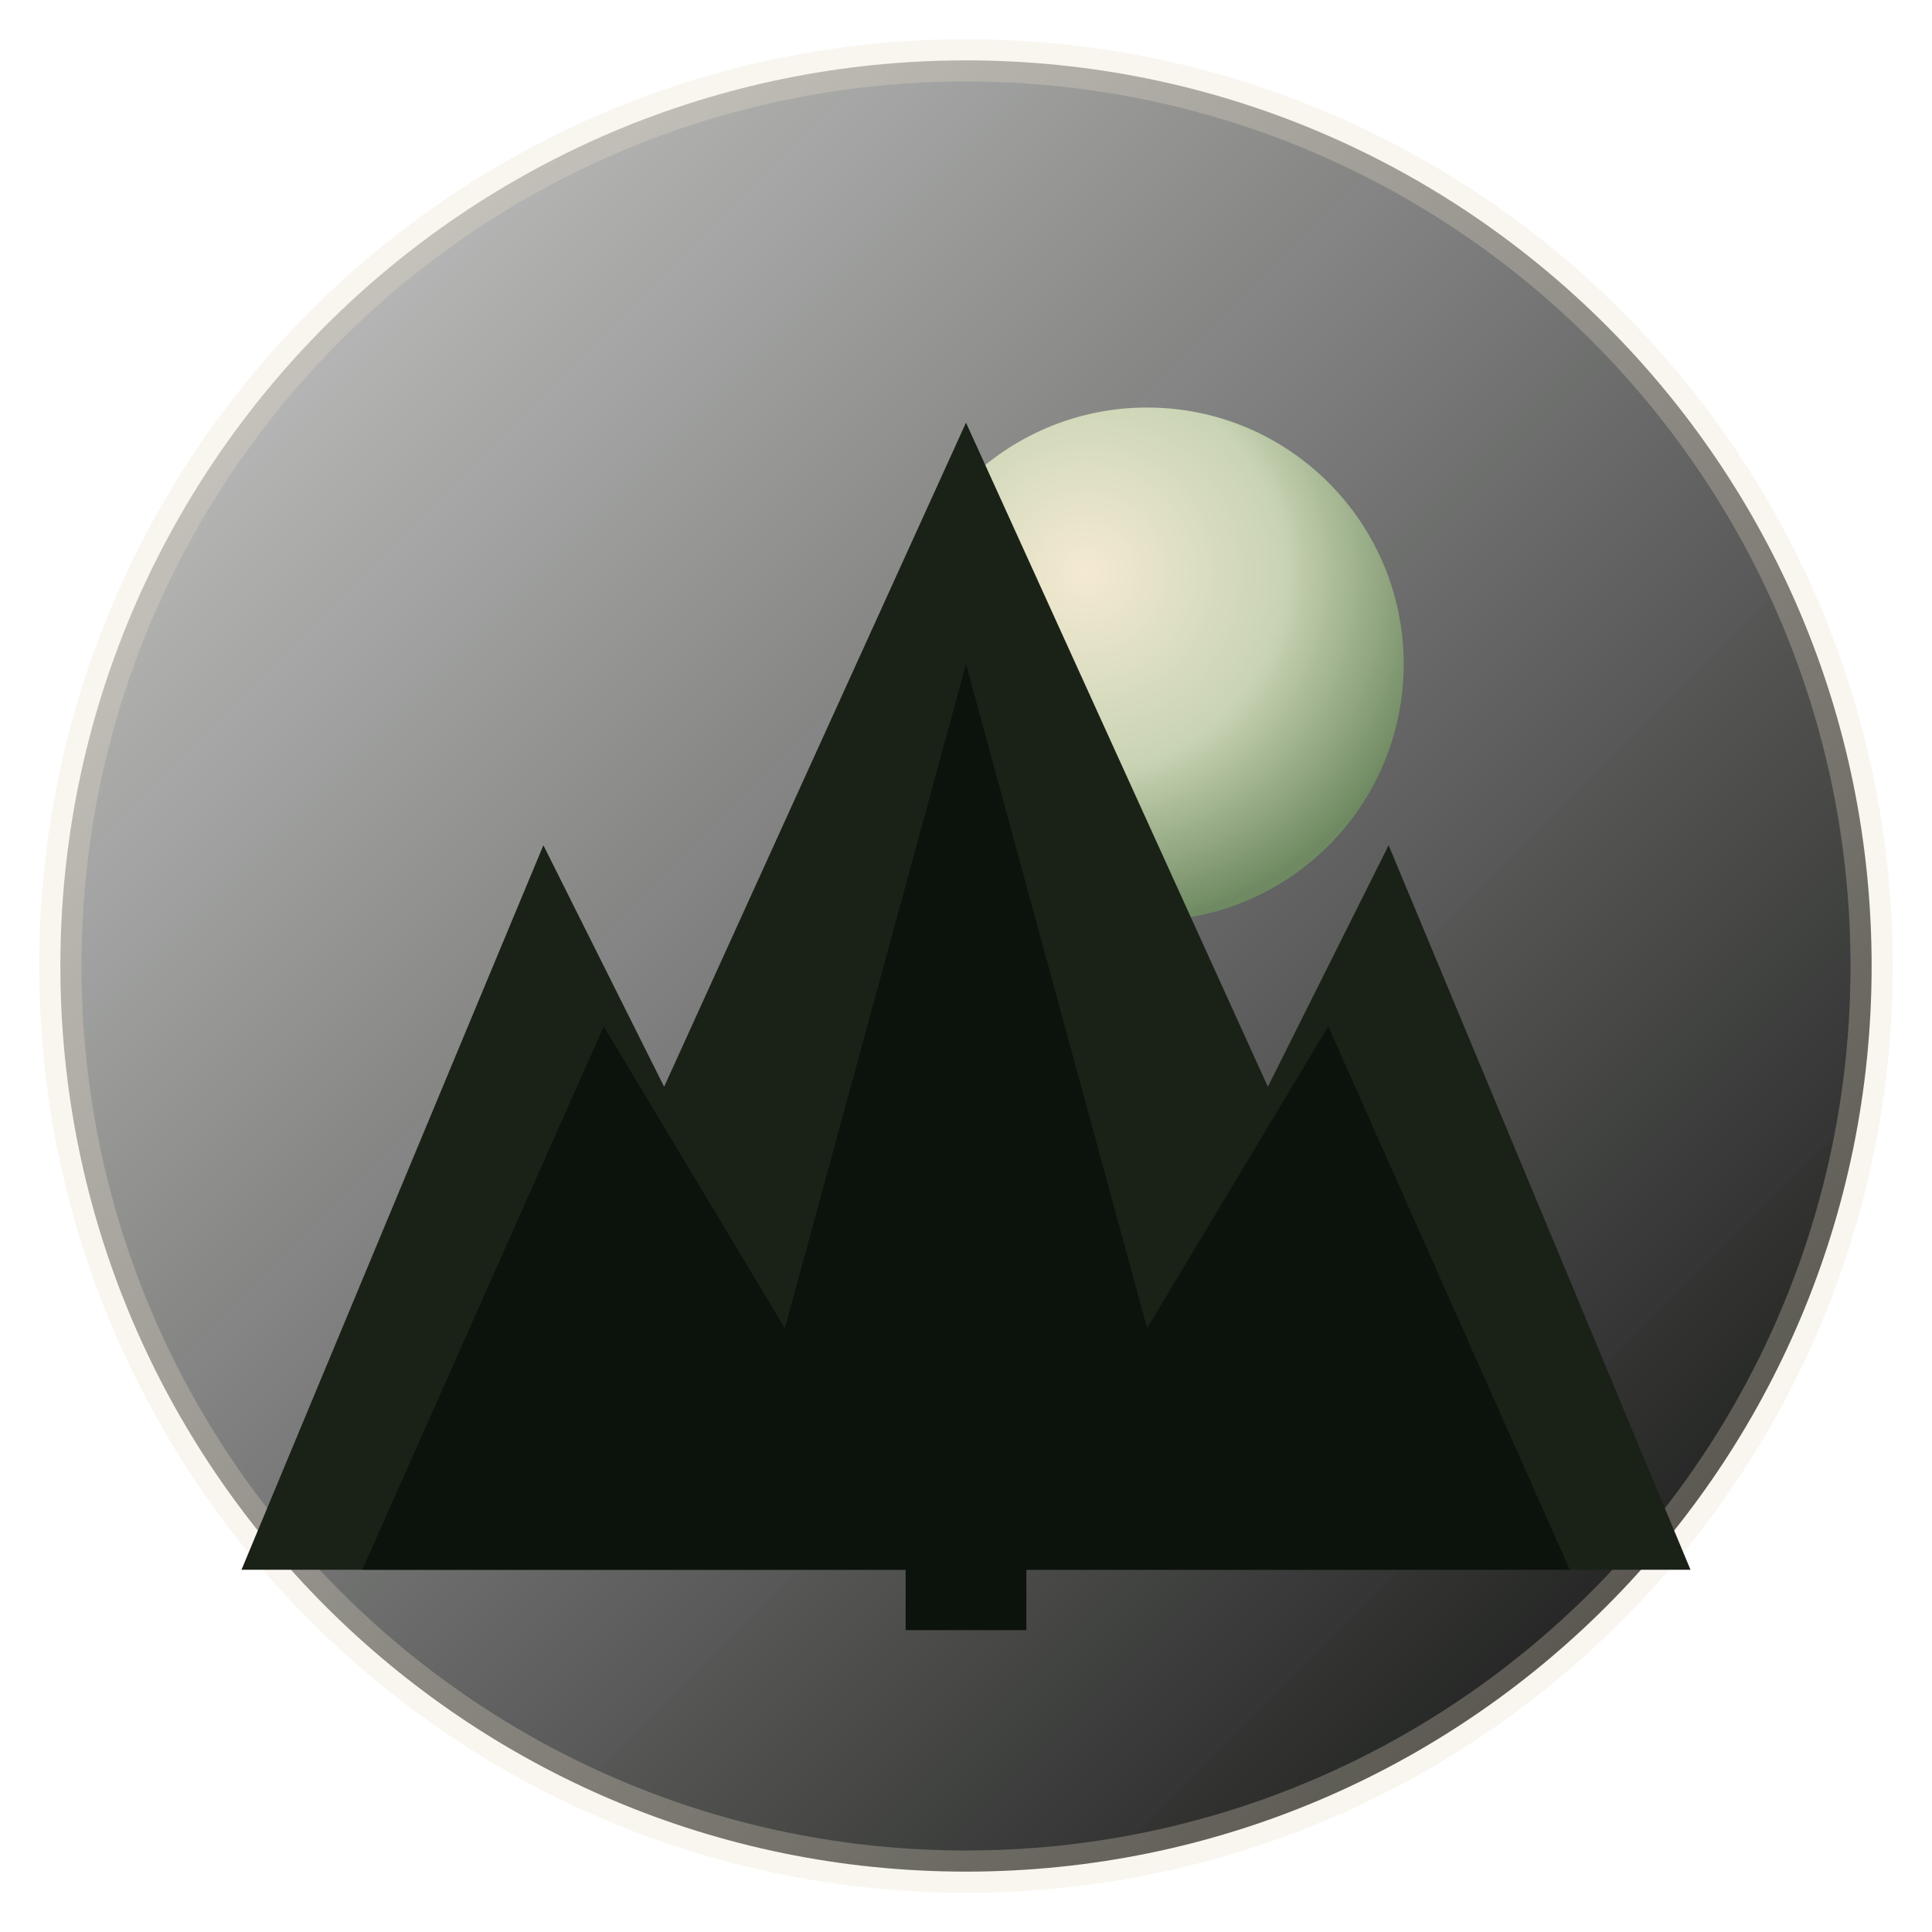
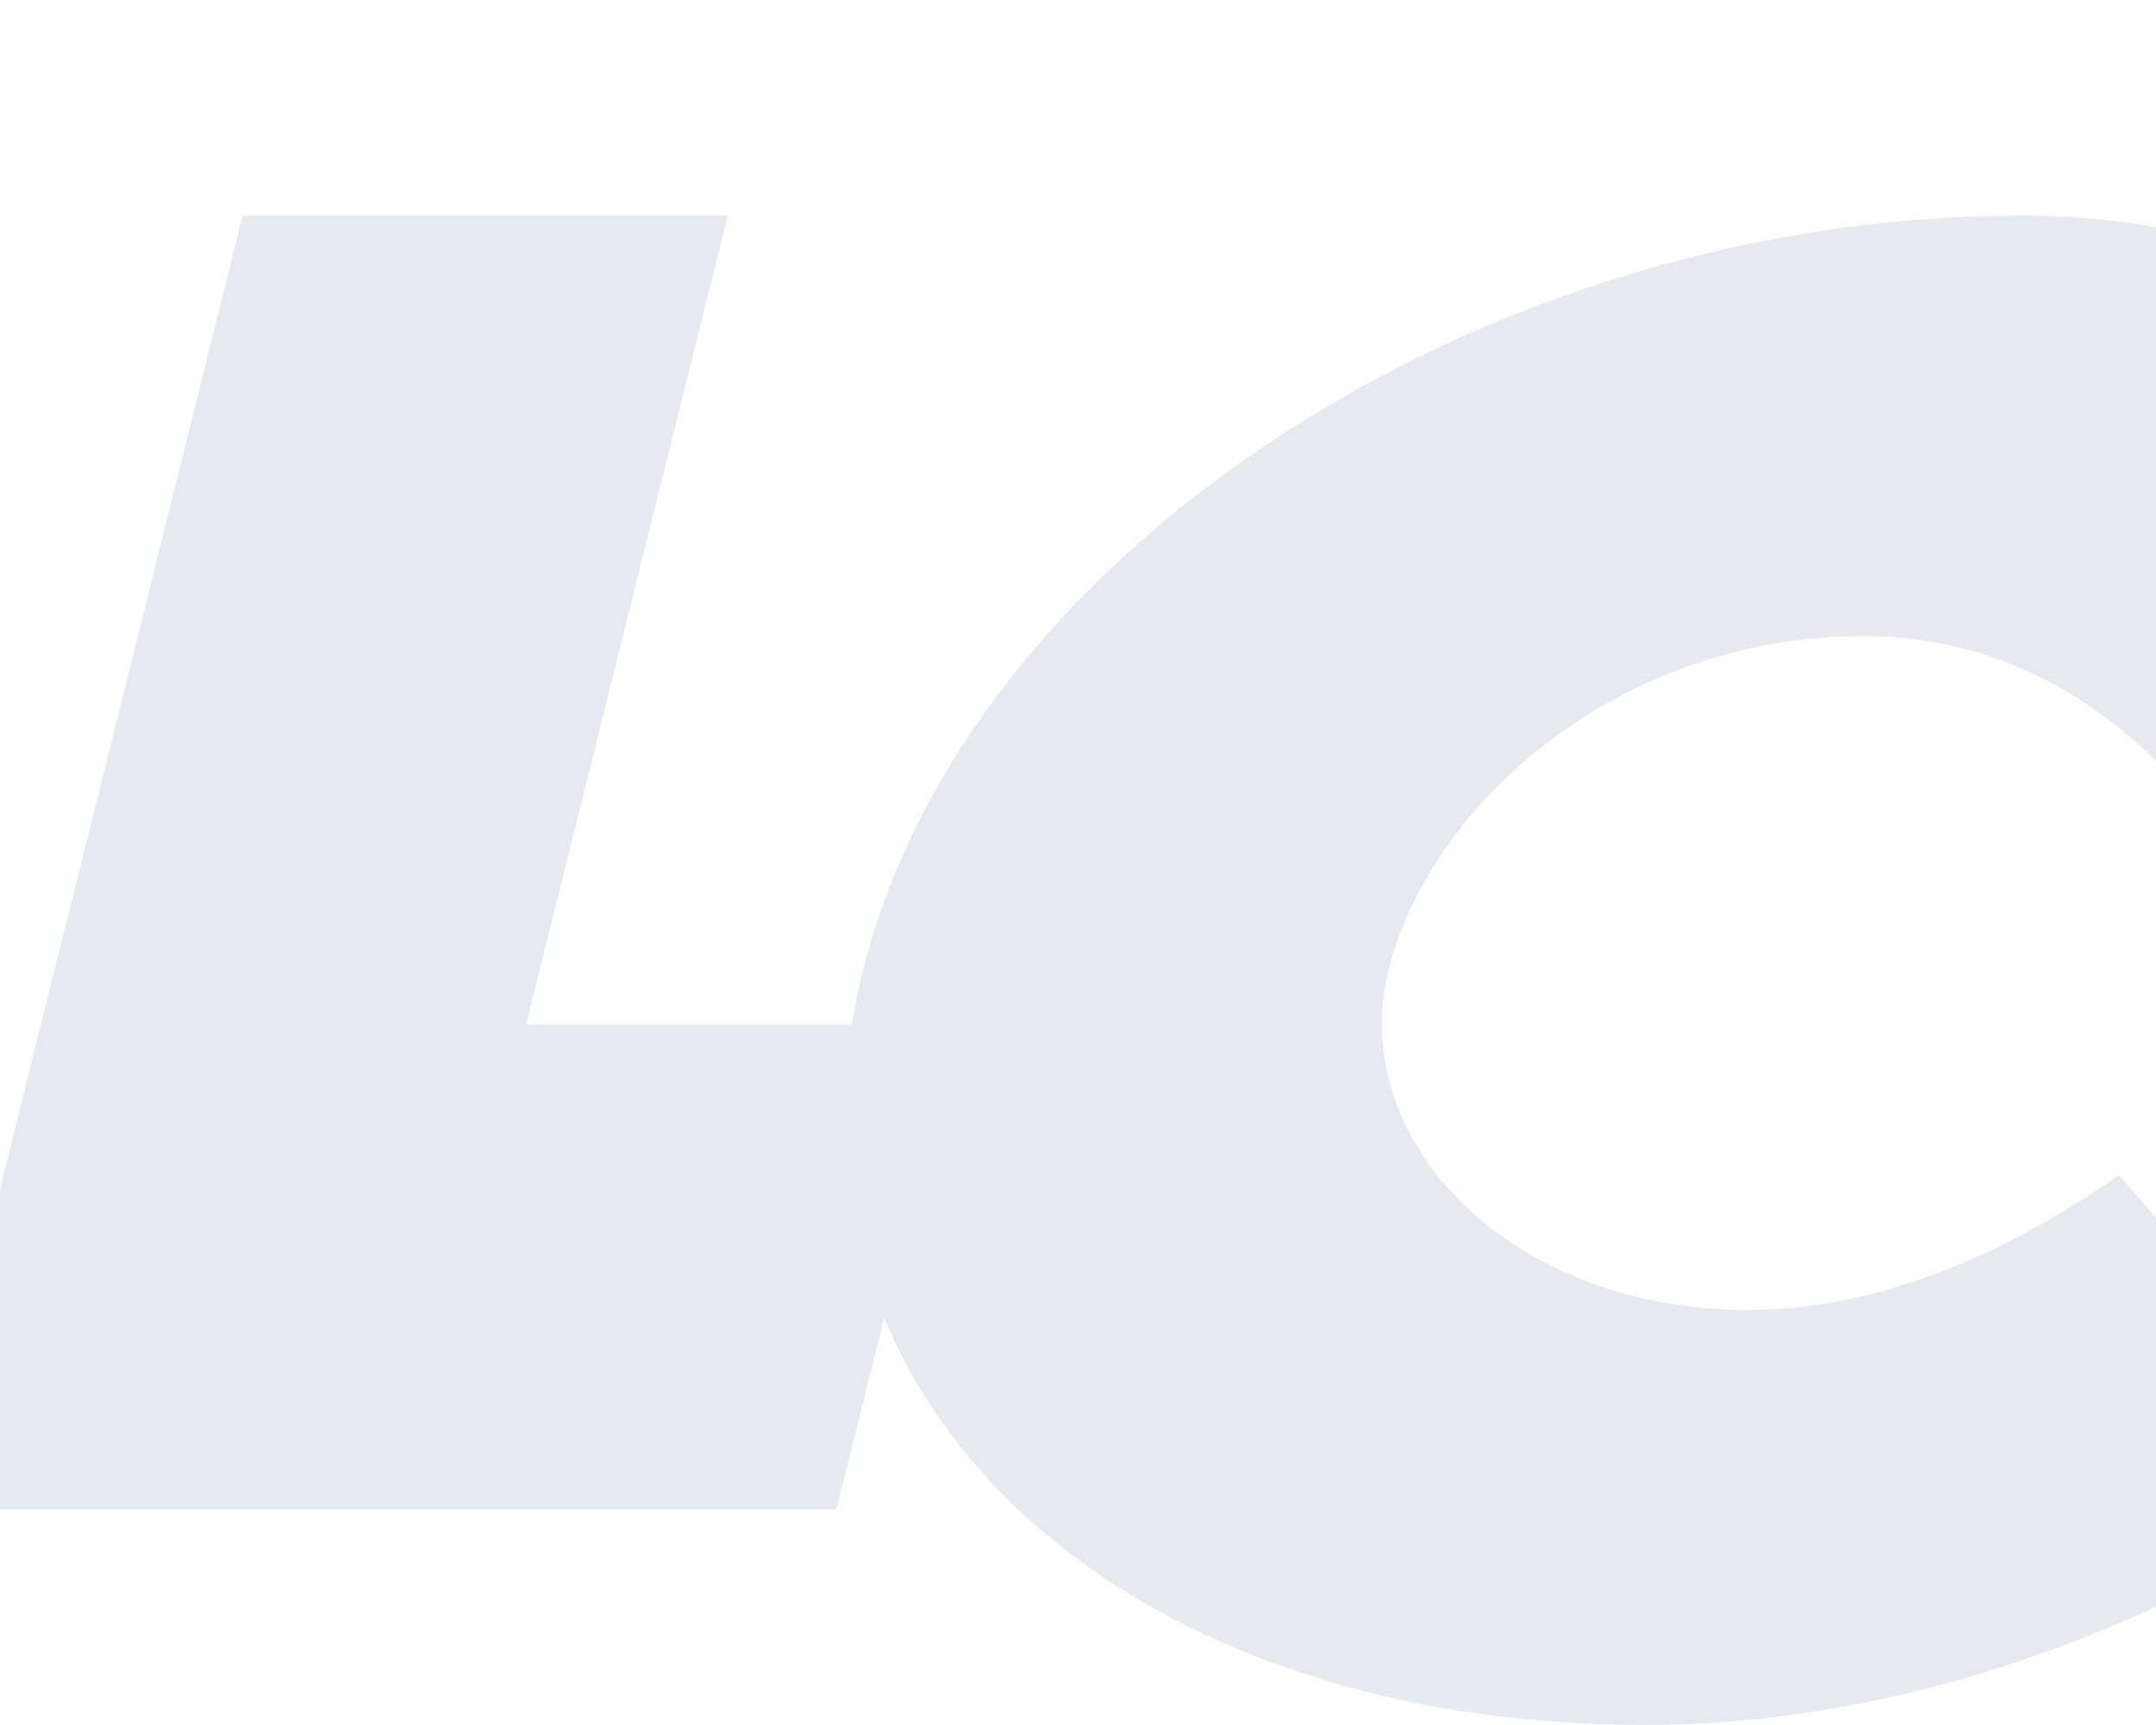
- <svg xmlns="http://www.w3.org/2000/svg" viewBox="0 0 64 64" role="img" aria-label="Legacy Client">
-   <defs>
-     <radialGradient id="moon" cx="38%" cy="32%" r="70%">
-       <stop offset="0%" stop-color="#f4ead2" />
-       <stop offset="55%" stop-color="#c9d4b4" />
-       <stop offset="100%" stop-color="#6f8a62" />
-     </radialGradient>
-     <linearGradient id="glass" x1="0" y1="0" x2="1" y2="1">
-       <stop offset="0%" stop-color="#1a1d18" stop-opacity="0.2" />
-       <stop offset="100%" stop-color="#050605" />
-     </linearGradient>
-   </defs>
-   <circle cx="32" cy="32" r="30" fill="url(#glass)" stroke="rgba(232,223,200,0.28)" stroke-width="1.4" />
-   <circle cx="38" cy="22" r="8.5" fill="url(#moon)" />
-   <path fill="#1a2218" d="M8 52 L18 28 L22 36 L32 14 L42 36 L46 28 L56 52 Z" />
-   <path fill="#0c120c" d="M12 52 L20 34 L26 44 L32 22 L38 44 L44 34 L52 52 Z" />
-   <rect x="30" y="46" width="4" height="8" fill="#0c120c" />
+ <svg xmlns="http://www.w3.org/2000/svg" viewBox="0 0 80 64" role="img" aria-label="LC">
+   <g fill="#E6EAF0" transform="translate(6 4) skewX(-14)">
+     <path d="M4 4h18v30H38v18H4z" />
+     <path d="M70 4c-20 0-36 12.5-36 28s16 28 36 28c9 0 18-3.2 25-9.2l-12.5-11.2c-3.8 3.2-8 5-12.5 5-9 0-16.5-6.4-16.5-12.6S59 19.6 68 19.6c4.4 0 8.6 1.8 12.5 5L93 13.2C86 7.4 78.4 4 70 4z" />
+   </g>
</svg>
